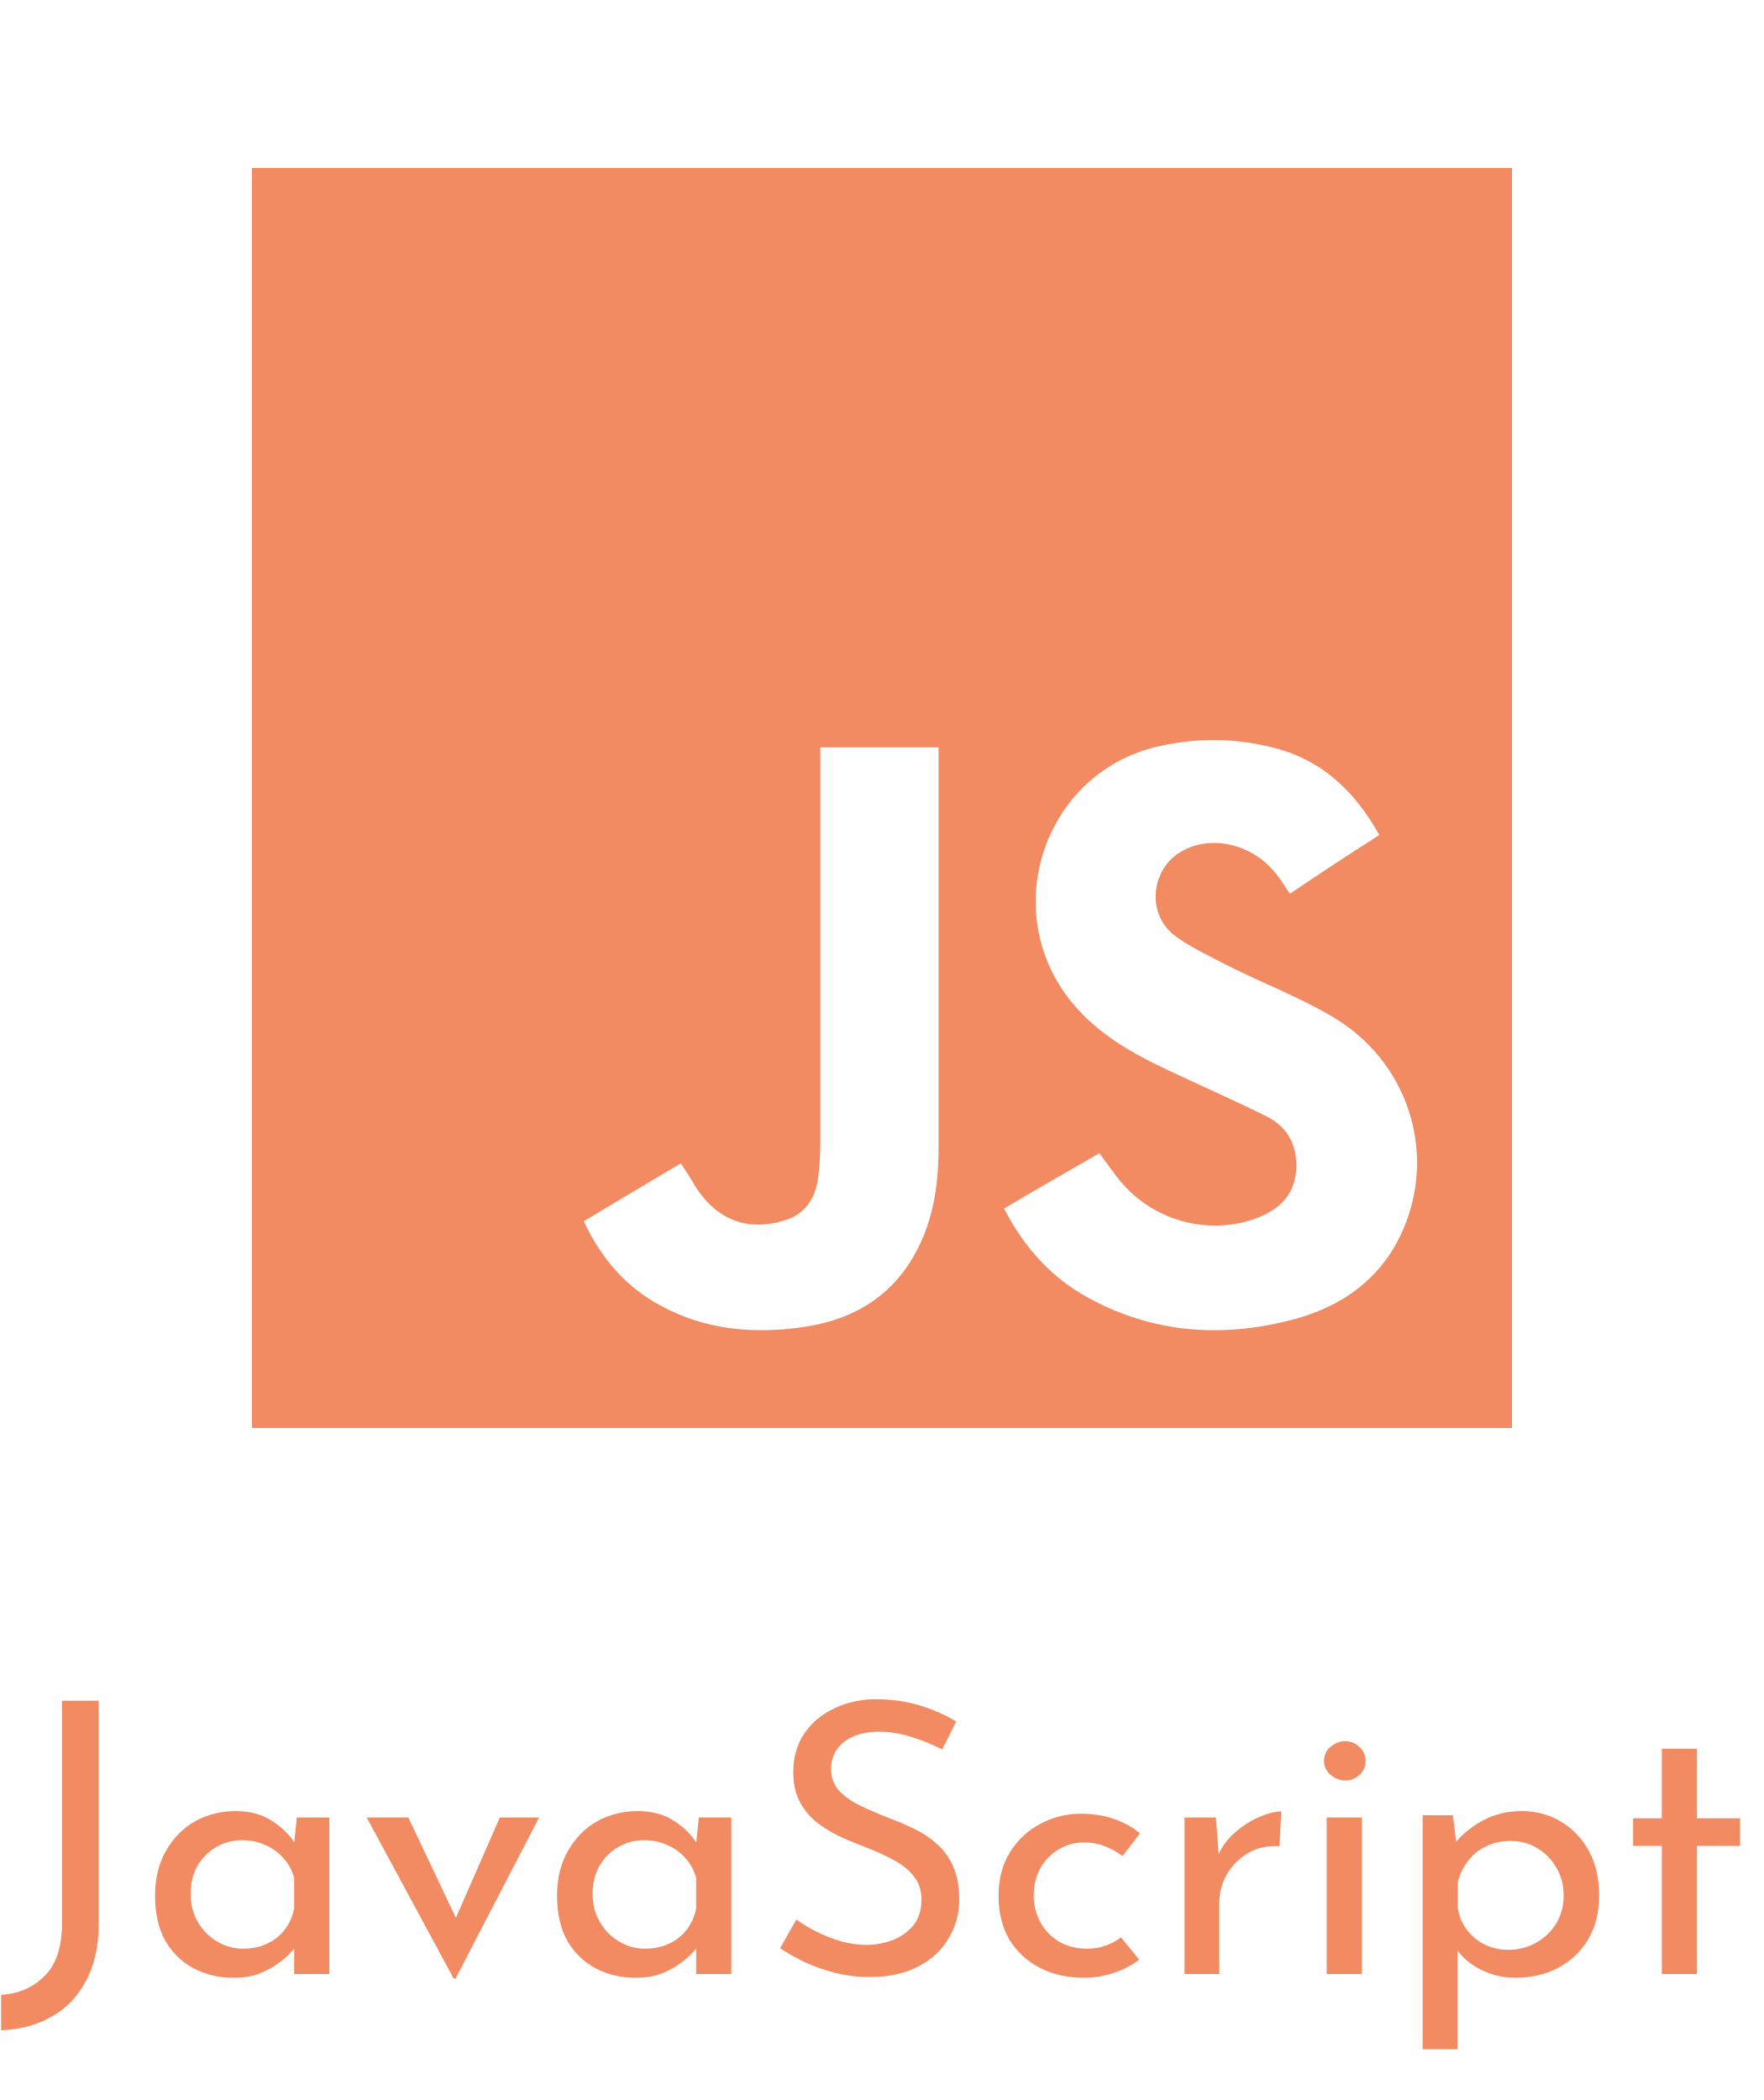
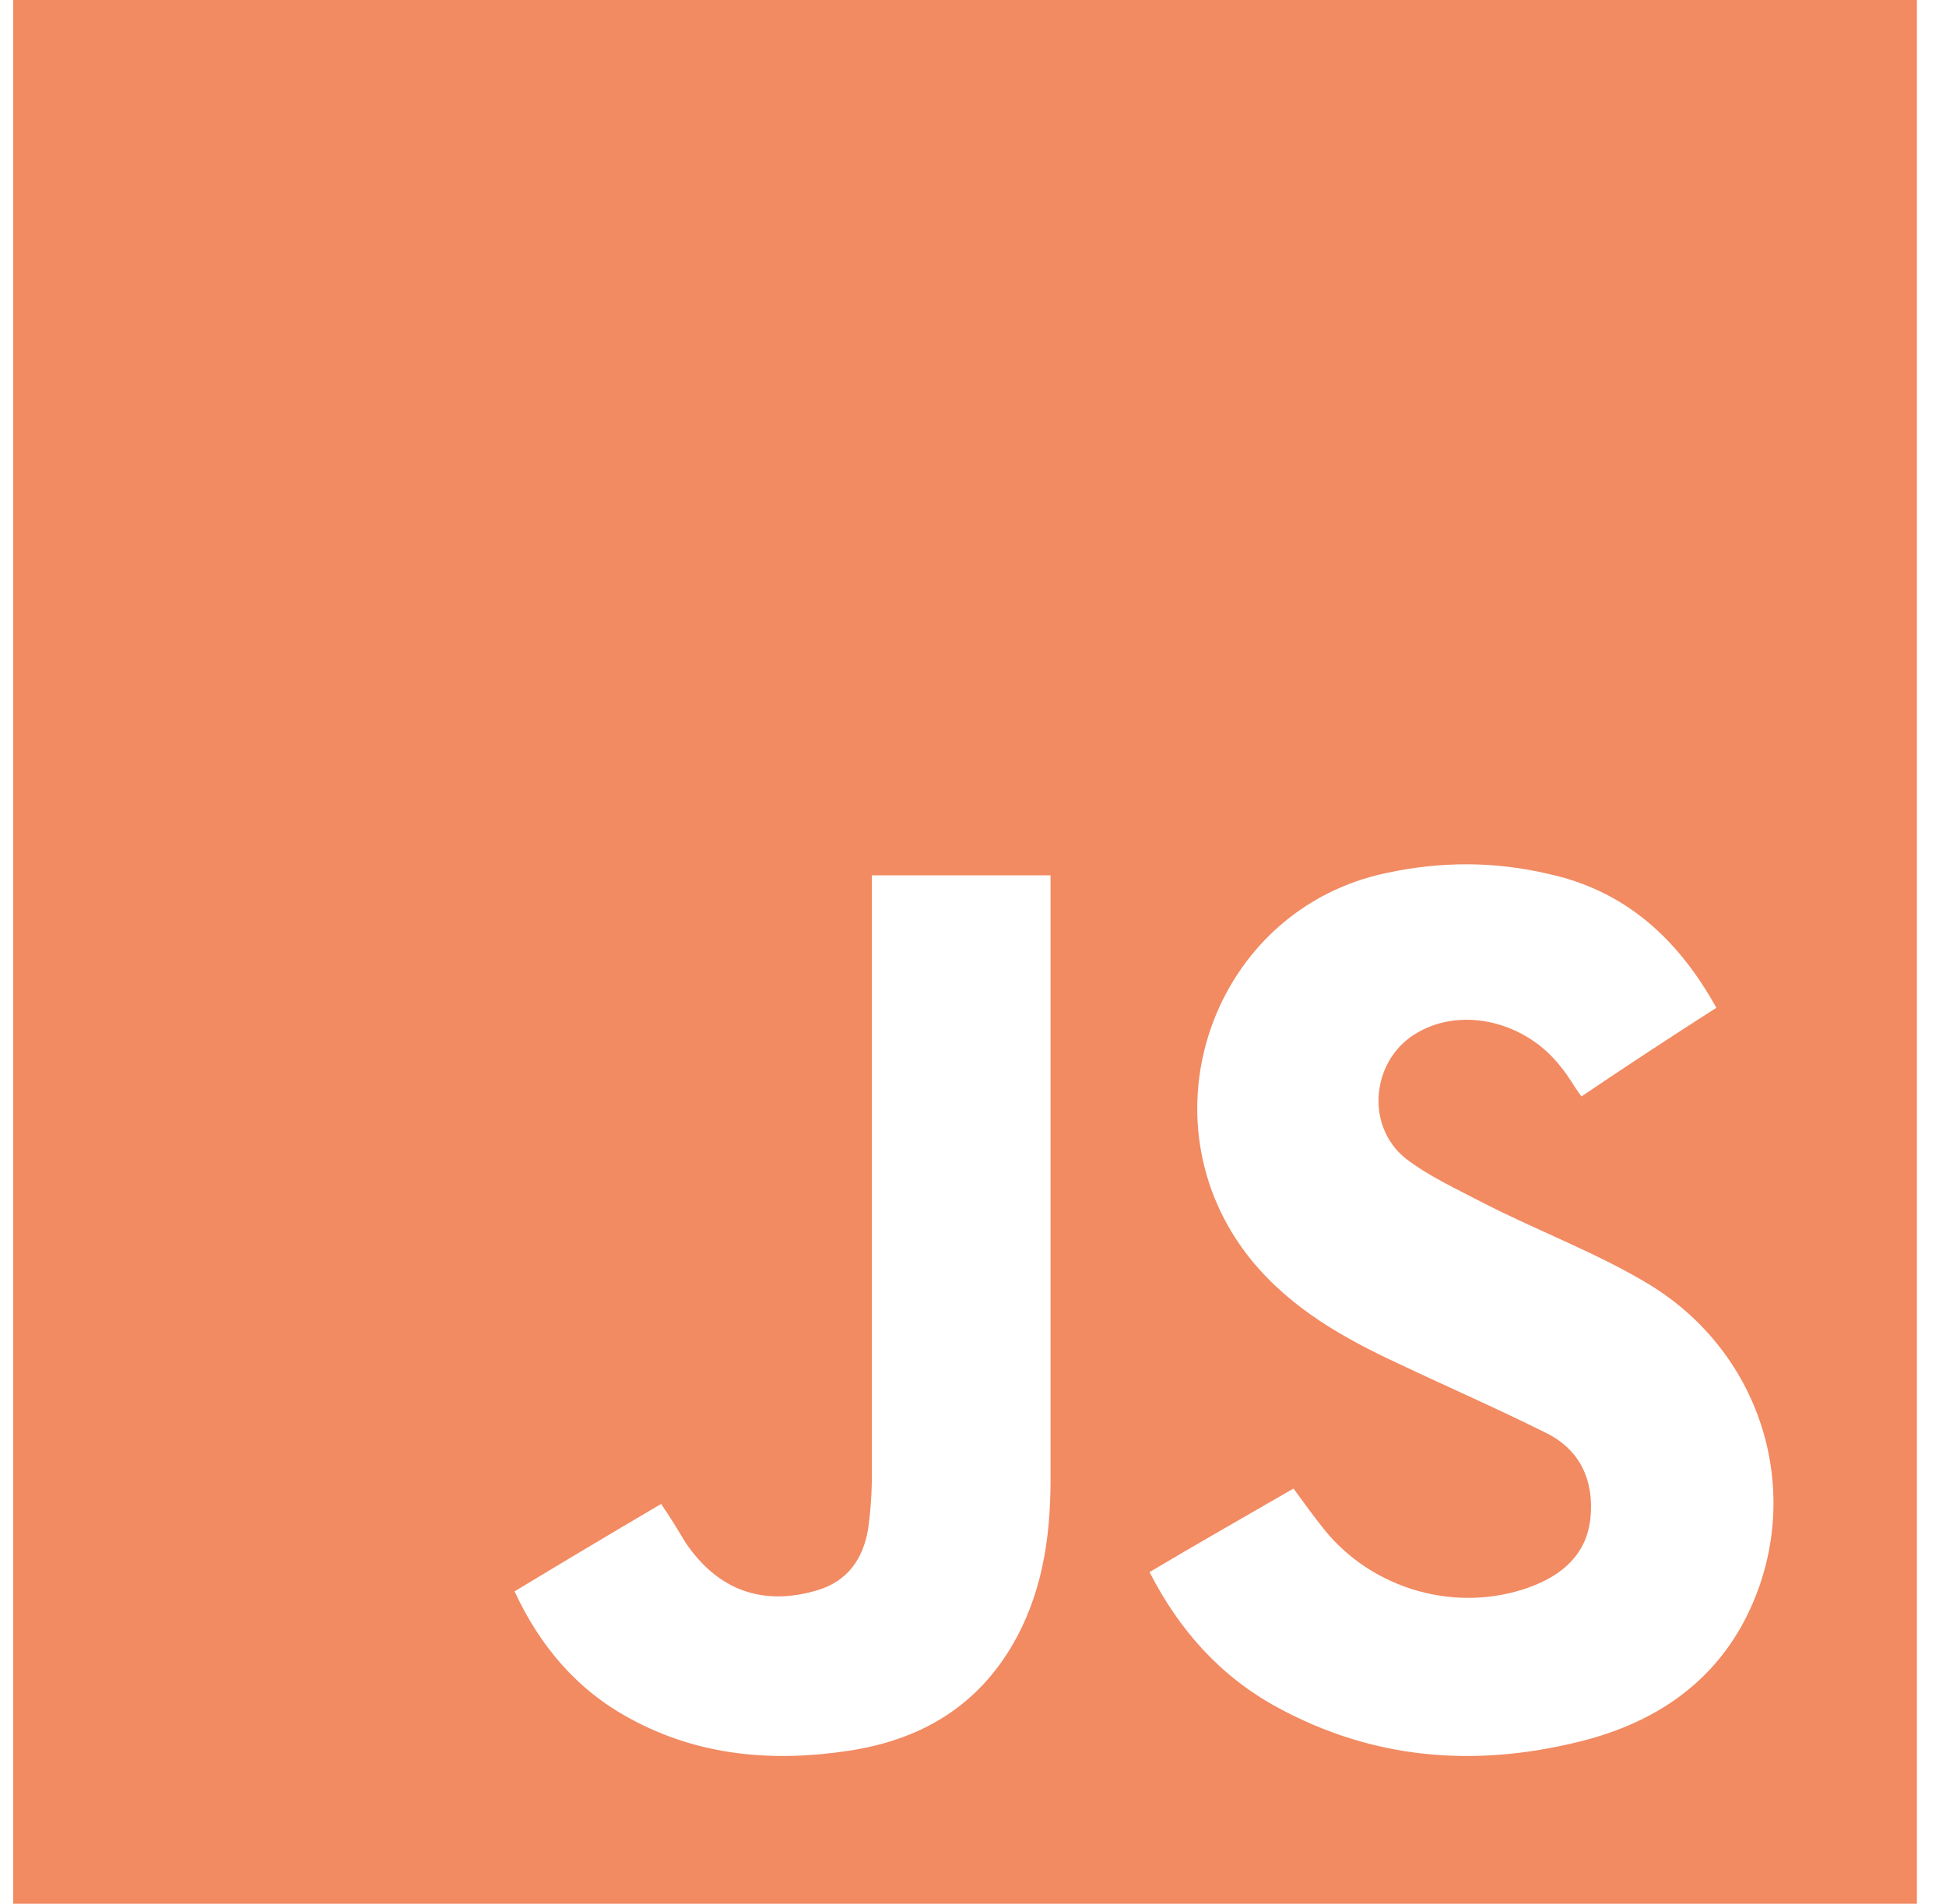
- <svg xmlns="http://www.w3.org/2000/svg" width="84" height="100" viewBox="0 0 84 100" fill="none">
-   <path d="M12 8C32.014 8 51.986 8 72 8C72 28.014 72 48.027 72 68C52.027 68 32.014 68 12 68C12 47.946 12 27.973 12 8ZM65.68 39.762C64.465 37.575 62.803 36.076 60.413 35.549C58.712 35.144 57.01 35.144 55.309 35.508C49.799 36.643 47.449 43.287 51.014 47.703C52.27 49.242 53.931 50.174 55.673 50.984C57.213 51.714 58.793 52.402 60.332 53.172C61.386 53.699 61.831 54.671 61.71 55.846C61.588 57.021 60.778 57.669 59.765 58.034C57.496 58.844 54.863 58.115 53.323 56.211C52.999 55.806 52.675 55.36 52.351 54.914C50.812 55.806 49.313 56.656 47.814 57.548C48.745 59.371 50.042 60.829 51.824 61.801C54.863 63.462 58.063 63.706 61.345 62.895C63.492 62.369 65.315 61.275 66.45 59.29C68.556 55.522 67.341 50.822 63.614 48.513C61.953 47.5 60.089 46.812 58.347 45.92C57.496 45.475 56.605 45.069 55.876 44.502C54.579 43.449 54.822 41.342 56.281 40.532C57.699 39.722 59.684 40.208 60.778 41.626C61.021 41.91 61.183 42.234 61.426 42.558C62.803 41.626 64.222 40.694 65.68 39.762ZM27.8 58.155C28.61 59.897 29.785 61.275 31.446 62.166C33.593 63.341 35.943 63.544 38.334 63.179C40.481 62.855 42.263 61.883 43.438 59.938C44.41 58.317 44.694 56.535 44.694 54.631C44.694 48.473 44.694 42.315 44.694 36.157C44.694 35.995 44.694 35.792 44.694 35.59C42.79 35.59 40.967 35.59 39.063 35.59C39.063 35.833 39.063 36.035 39.063 36.278C39.063 42.355 39.063 48.392 39.063 54.469C39.063 55.036 39.022 55.644 38.941 56.211C38.779 57.142 38.293 57.831 37.361 58.115C35.619 58.642 34.201 58.115 33.188 56.616C32.945 56.211 32.702 55.806 32.419 55.4C30.839 56.332 29.34 57.224 27.8 58.155Z" fill="#F28A62" />
-   <path d="M4.698 91.642C4.698 92.698 4.494 93.598 4.086 94.342C3.69 95.086 3.144 95.65 2.448 96.034C1.752 96.43 0.954 96.646 0.054 96.682V94.99C0.894 94.942 1.584 94.642 2.124 94.09C2.676 93.55 2.952 92.716 2.952 91.588V80.986H4.698V91.642ZM11.128 94.18C10.432 94.18 9.796 94.03 9.22 93.73C8.656 93.43 8.206 92.992 7.87 92.416C7.546 91.828 7.384 91.114 7.384 90.274C7.384 89.446 7.558 88.732 7.906 88.132C8.254 87.52 8.716 87.052 9.292 86.728C9.88 86.404 10.522 86.242 11.218 86.242C11.914 86.242 12.502 86.404 12.982 86.728C13.462 87.04 13.828 87.412 14.08 87.844L13.972 88.132L14.134 86.548H15.682V94H14.008V92.056L14.188 92.488C14.14 92.608 14.032 92.764 13.864 92.956C13.708 93.136 13.492 93.322 13.216 93.514C12.952 93.706 12.646 93.868 12.298 94C11.95 94.12 11.56 94.18 11.128 94.18ZM11.578 92.794C11.998 92.794 12.376 92.716 12.712 92.56C13.048 92.404 13.324 92.188 13.54 91.912C13.768 91.624 13.924 91.282 14.008 90.886V89.428C13.912 89.068 13.744 88.756 13.504 88.492C13.264 88.216 12.976 88.006 12.64 87.862C12.304 87.706 11.932 87.628 11.524 87.628C11.08 87.628 10.672 87.736 10.3 87.952C9.928 88.168 9.628 88.468 9.4 88.852C9.184 89.236 9.076 89.686 9.076 90.202C9.076 90.682 9.19 91.12 9.418 91.516C9.646 91.912 9.952 92.224 10.336 92.452C10.72 92.68 11.134 92.794 11.578 92.794ZM21.603 94.216L17.463 86.548H19.443L22.251 92.47L21.225 92.434L23.799 86.548H25.671L21.693 94.216H21.603ZM30.271 94.18C29.575 94.18 28.939 94.03 28.363 93.73C27.799 93.43 27.349 92.992 27.013 92.416C26.689 91.828 26.527 91.114 26.527 90.274C26.527 89.446 26.701 88.732 27.049 88.132C27.397 87.52 27.859 87.052 28.435 86.728C29.023 86.404 29.665 86.242 30.361 86.242C31.057 86.242 31.645 86.404 32.125 86.728C32.605 87.04 32.971 87.412 33.223 87.844L33.115 88.132L33.277 86.548H34.825V94H33.151V92.056L33.331 92.488C33.283 92.608 33.175 92.764 33.007 92.956C32.851 93.136 32.635 93.322 32.359 93.514C32.095 93.706 31.789 93.868 31.441 94C31.093 94.12 30.703 94.18 30.271 94.18ZM30.721 92.794C31.141 92.794 31.519 92.716 31.855 92.56C32.191 92.404 32.467 92.188 32.683 91.912C32.911 91.624 33.067 91.282 33.151 90.886V89.428C33.055 89.068 32.887 88.756 32.647 88.492C32.407 88.216 32.119 88.006 31.783 87.862C31.447 87.706 31.075 87.628 30.667 87.628C30.223 87.628 29.815 87.736 29.443 87.952C29.071 88.168 28.771 88.468 28.543 88.852C28.327 89.236 28.219 89.686 28.219 90.202C28.219 90.682 28.333 91.12 28.561 91.516C28.789 91.912 29.095 92.224 29.479 92.452C29.863 92.68 30.277 92.794 30.721 92.794ZM44.868 83.308C44.424 83.08 43.938 82.882 43.41 82.714C42.882 82.546 42.366 82.462 41.862 82.462C41.166 82.462 40.608 82.624 40.188 82.948C39.78 83.272 39.576 83.704 39.576 84.244C39.576 84.652 39.708 85 39.972 85.288C40.236 85.564 40.584 85.804 41.016 86.008C41.448 86.212 41.898 86.404 42.366 86.584C42.774 86.74 43.176 86.914 43.572 87.106C43.968 87.298 44.322 87.538 44.634 87.826C44.958 88.114 45.21 88.468 45.39 88.888C45.582 89.308 45.678 89.83 45.678 90.454C45.678 91.138 45.504 91.762 45.156 92.326C44.82 92.89 44.334 93.334 43.698 93.658C43.062 93.982 42.306 94.144 41.43 94.144C40.854 94.144 40.302 94.078 39.774 93.946C39.258 93.814 38.778 93.646 38.334 93.442C37.89 93.226 37.494 93.004 37.146 92.776L37.92 91.408C38.208 91.612 38.538 91.81 38.91 92.002C39.282 92.182 39.672 92.332 40.08 92.452C40.488 92.56 40.884 92.614 41.268 92.614C41.676 92.614 42.078 92.542 42.474 92.398C42.882 92.242 43.218 92.008 43.482 91.696C43.746 91.384 43.878 90.97 43.878 90.454C43.878 90.01 43.758 89.644 43.518 89.356C43.29 89.056 42.984 88.804 42.6 88.6C42.216 88.384 41.808 88.192 41.376 88.024C40.968 87.868 40.554 87.7 40.134 87.52C39.714 87.328 39.324 87.1 38.964 86.836C38.604 86.56 38.316 86.224 38.1 85.828C37.884 85.432 37.776 84.952 37.776 84.388C37.776 83.704 37.938 83.11 38.262 82.606C38.598 82.09 39.054 81.688 39.63 81.4C40.206 81.1 40.866 80.938 41.61 80.914C42.45 80.914 43.188 81.016 43.824 81.22C44.472 81.424 45.042 81.676 45.534 81.976L44.868 83.308ZM54.246 93.316C53.91 93.58 53.508 93.79 53.04 93.946C52.572 94.102 52.104 94.18 51.636 94.18C50.82 94.18 50.106 94.018 49.494 93.694C48.882 93.37 48.402 92.92 48.054 92.344C47.718 91.756 47.55 91.066 47.55 90.274C47.55 89.482 47.73 88.792 48.09 88.204C48.462 87.616 48.942 87.166 49.53 86.854C50.13 86.53 50.772 86.368 51.456 86.368C52.056 86.368 52.59 86.452 53.058 86.62C53.538 86.788 53.946 87.016 54.282 87.304L53.454 88.384C53.238 88.216 52.974 88.066 52.662 87.934C52.35 87.802 51.996 87.736 51.6 87.736C51.168 87.736 50.766 87.85 50.394 88.078C50.034 88.294 49.746 88.594 49.53 88.978C49.326 89.362 49.224 89.794 49.224 90.274C49.224 90.73 49.332 91.156 49.548 91.552C49.764 91.936 50.064 92.242 50.448 92.47C50.832 92.686 51.27 92.794 51.762 92.794C52.086 92.794 52.38 92.746 52.644 92.65C52.92 92.554 53.166 92.422 53.382 92.254L54.246 93.316ZM57.901 86.548L58.063 88.708L57.973 88.42C58.165 87.964 58.441 87.58 58.801 87.268C59.173 86.944 59.557 86.698 59.953 86.53C60.361 86.35 60.715 86.26 61.015 86.26L60.925 87.916C60.361 87.88 59.863 87.988 59.431 88.24C59.011 88.492 58.675 88.828 58.423 89.248C58.183 89.668 58.063 90.118 58.063 90.598V94H56.407V86.548H57.901ZM63.175 86.548H64.849V94H63.175V86.548ZM63.049 83.848C63.049 83.584 63.151 83.362 63.355 83.182C63.571 83.002 63.805 82.912 64.057 82.912C64.309 82.912 64.531 83.002 64.723 83.182C64.927 83.362 65.029 83.584 65.029 83.848C65.029 84.124 64.927 84.352 64.723 84.532C64.531 84.7 64.309 84.784 64.057 84.784C63.805 84.784 63.571 84.694 63.355 84.514C63.151 84.334 63.049 84.112 63.049 83.848ZM72.137 94.18C71.573 94.18 71.027 94.048 70.499 93.784C69.983 93.52 69.581 93.166 69.293 92.722L69.401 92.2V97.582H67.745V86.44H69.185L69.419 88.348L69.239 87.826C69.599 87.37 70.055 86.992 70.607 86.692C71.159 86.392 71.777 86.242 72.461 86.242C73.157 86.242 73.781 86.41 74.333 86.746C74.897 87.082 75.341 87.55 75.665 88.15C75.989 88.75 76.151 89.452 76.151 90.256C76.151 91.06 75.977 91.756 75.629 92.344C75.281 92.932 74.801 93.388 74.189 93.712C73.589 94.024 72.905 94.18 72.137 94.18ZM71.813 92.848C72.293 92.848 72.731 92.74 73.127 92.524C73.535 92.296 73.859 91.99 74.099 91.606C74.339 91.21 74.459 90.766 74.459 90.274C74.459 89.77 74.345 89.326 74.117 88.942C73.889 88.546 73.583 88.234 73.199 88.006C72.827 87.778 72.407 87.664 71.939 87.664C71.507 87.664 71.117 87.748 70.769 87.916C70.421 88.084 70.133 88.318 69.905 88.618C69.677 88.906 69.515 89.242 69.419 89.626V90.868C69.479 91.252 69.623 91.594 69.851 91.894C70.079 92.194 70.361 92.428 70.697 92.596C71.045 92.764 71.417 92.848 71.813 92.848ZM79.135 83.272H80.809V86.584H82.861V87.898H80.809V94H79.135V87.898H77.767V86.584H79.135V83.272Z" fill="#F28A62" />
+ <svg xmlns="http://www.w3.org/2000/svg" width="46" height="45" viewBox="0 0 46 45" fill="none">
+   <path d="M0.312 0C15.323 0 30.302 0 45.312 0C45.312 15.01 45.312 30.02 45.312 45C30.333 45 15.323 45 0.312 45C0.312 29.959 0.312 14.98 0.312 0ZM40.572 23.822C39.661 22.181 38.415 21.057 36.622 20.662C35.346 20.358 34.07 20.358 32.794 20.631C28.662 21.482 26.899 26.465 29.573 29.777C30.515 30.932 31.761 31.631 33.067 32.238C34.222 32.785 35.407 33.302 36.562 33.879C37.352 34.274 37.686 35.003 37.595 35.885C37.504 36.766 36.896 37.252 36.136 37.525C34.435 38.133 32.46 37.586 31.305 36.158C31.062 35.854 30.819 35.52 30.576 35.186C29.421 35.854 28.297 36.492 27.173 37.161C27.872 38.528 28.844 39.622 30.181 40.351C32.46 41.597 34.86 41.779 37.321 41.172C38.932 40.776 40.299 39.956 41.15 38.467C42.73 35.642 41.818 32.117 39.023 30.385C37.777 29.625 36.379 29.109 35.073 28.44C34.435 28.106 33.766 27.802 33.219 27.377C32.247 26.587 32.429 25.007 33.523 24.399C34.587 23.791 36.075 24.156 36.896 25.219C37.078 25.432 37.2 25.675 37.382 25.918C38.415 25.219 39.479 24.521 40.572 23.822ZM12.163 37.617C12.77 38.923 13.652 39.956 14.897 40.625C16.508 41.506 18.27 41.658 20.063 41.384C21.673 41.141 23.01 40.412 23.891 38.953C24.62 37.738 24.833 36.401 24.833 34.973C24.833 30.355 24.833 25.736 24.833 21.117C24.833 20.996 24.833 20.844 24.833 20.692C23.405 20.692 22.038 20.692 20.61 20.692C20.61 20.874 20.61 21.026 20.61 21.209C20.61 25.766 20.61 30.294 20.61 34.852C20.61 35.277 20.579 35.733 20.518 36.158C20.397 36.857 20.032 37.373 19.333 37.586C18.027 37.981 16.963 37.586 16.204 36.462C16.021 36.158 15.839 35.854 15.627 35.55C14.441 36.249 13.317 36.918 12.163 37.617Z" fill="#F28A62" />
</svg>
